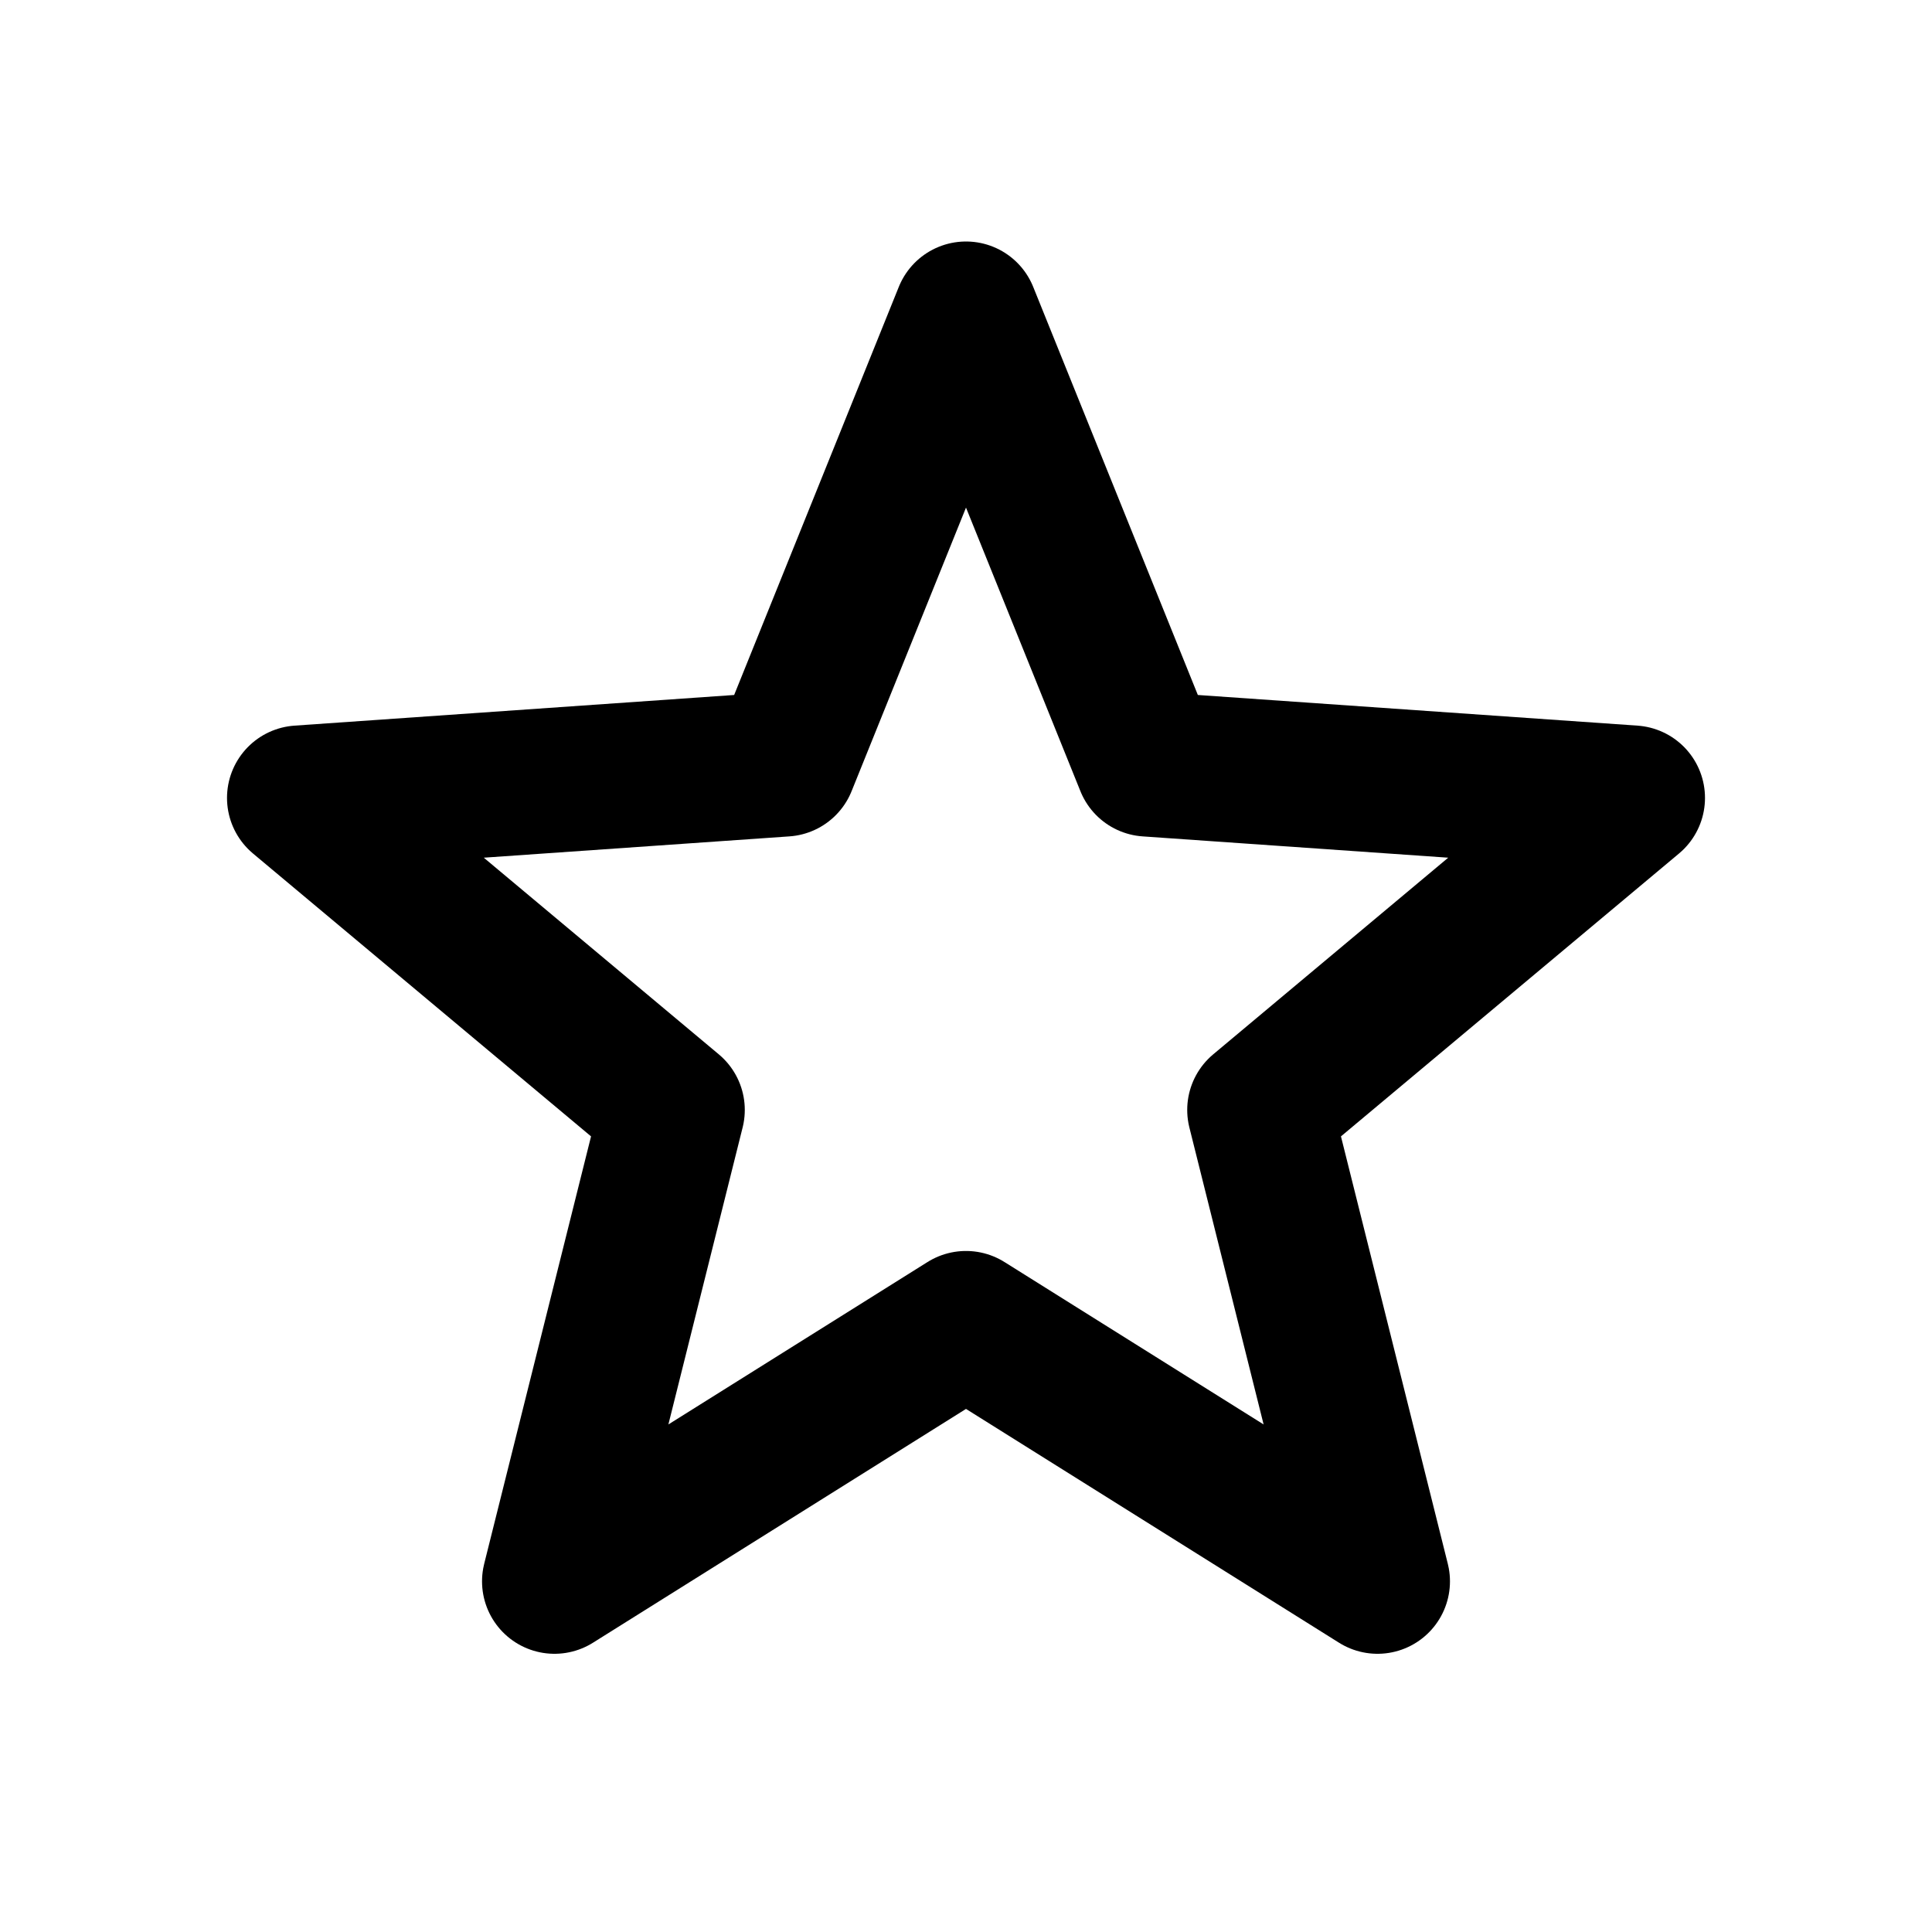
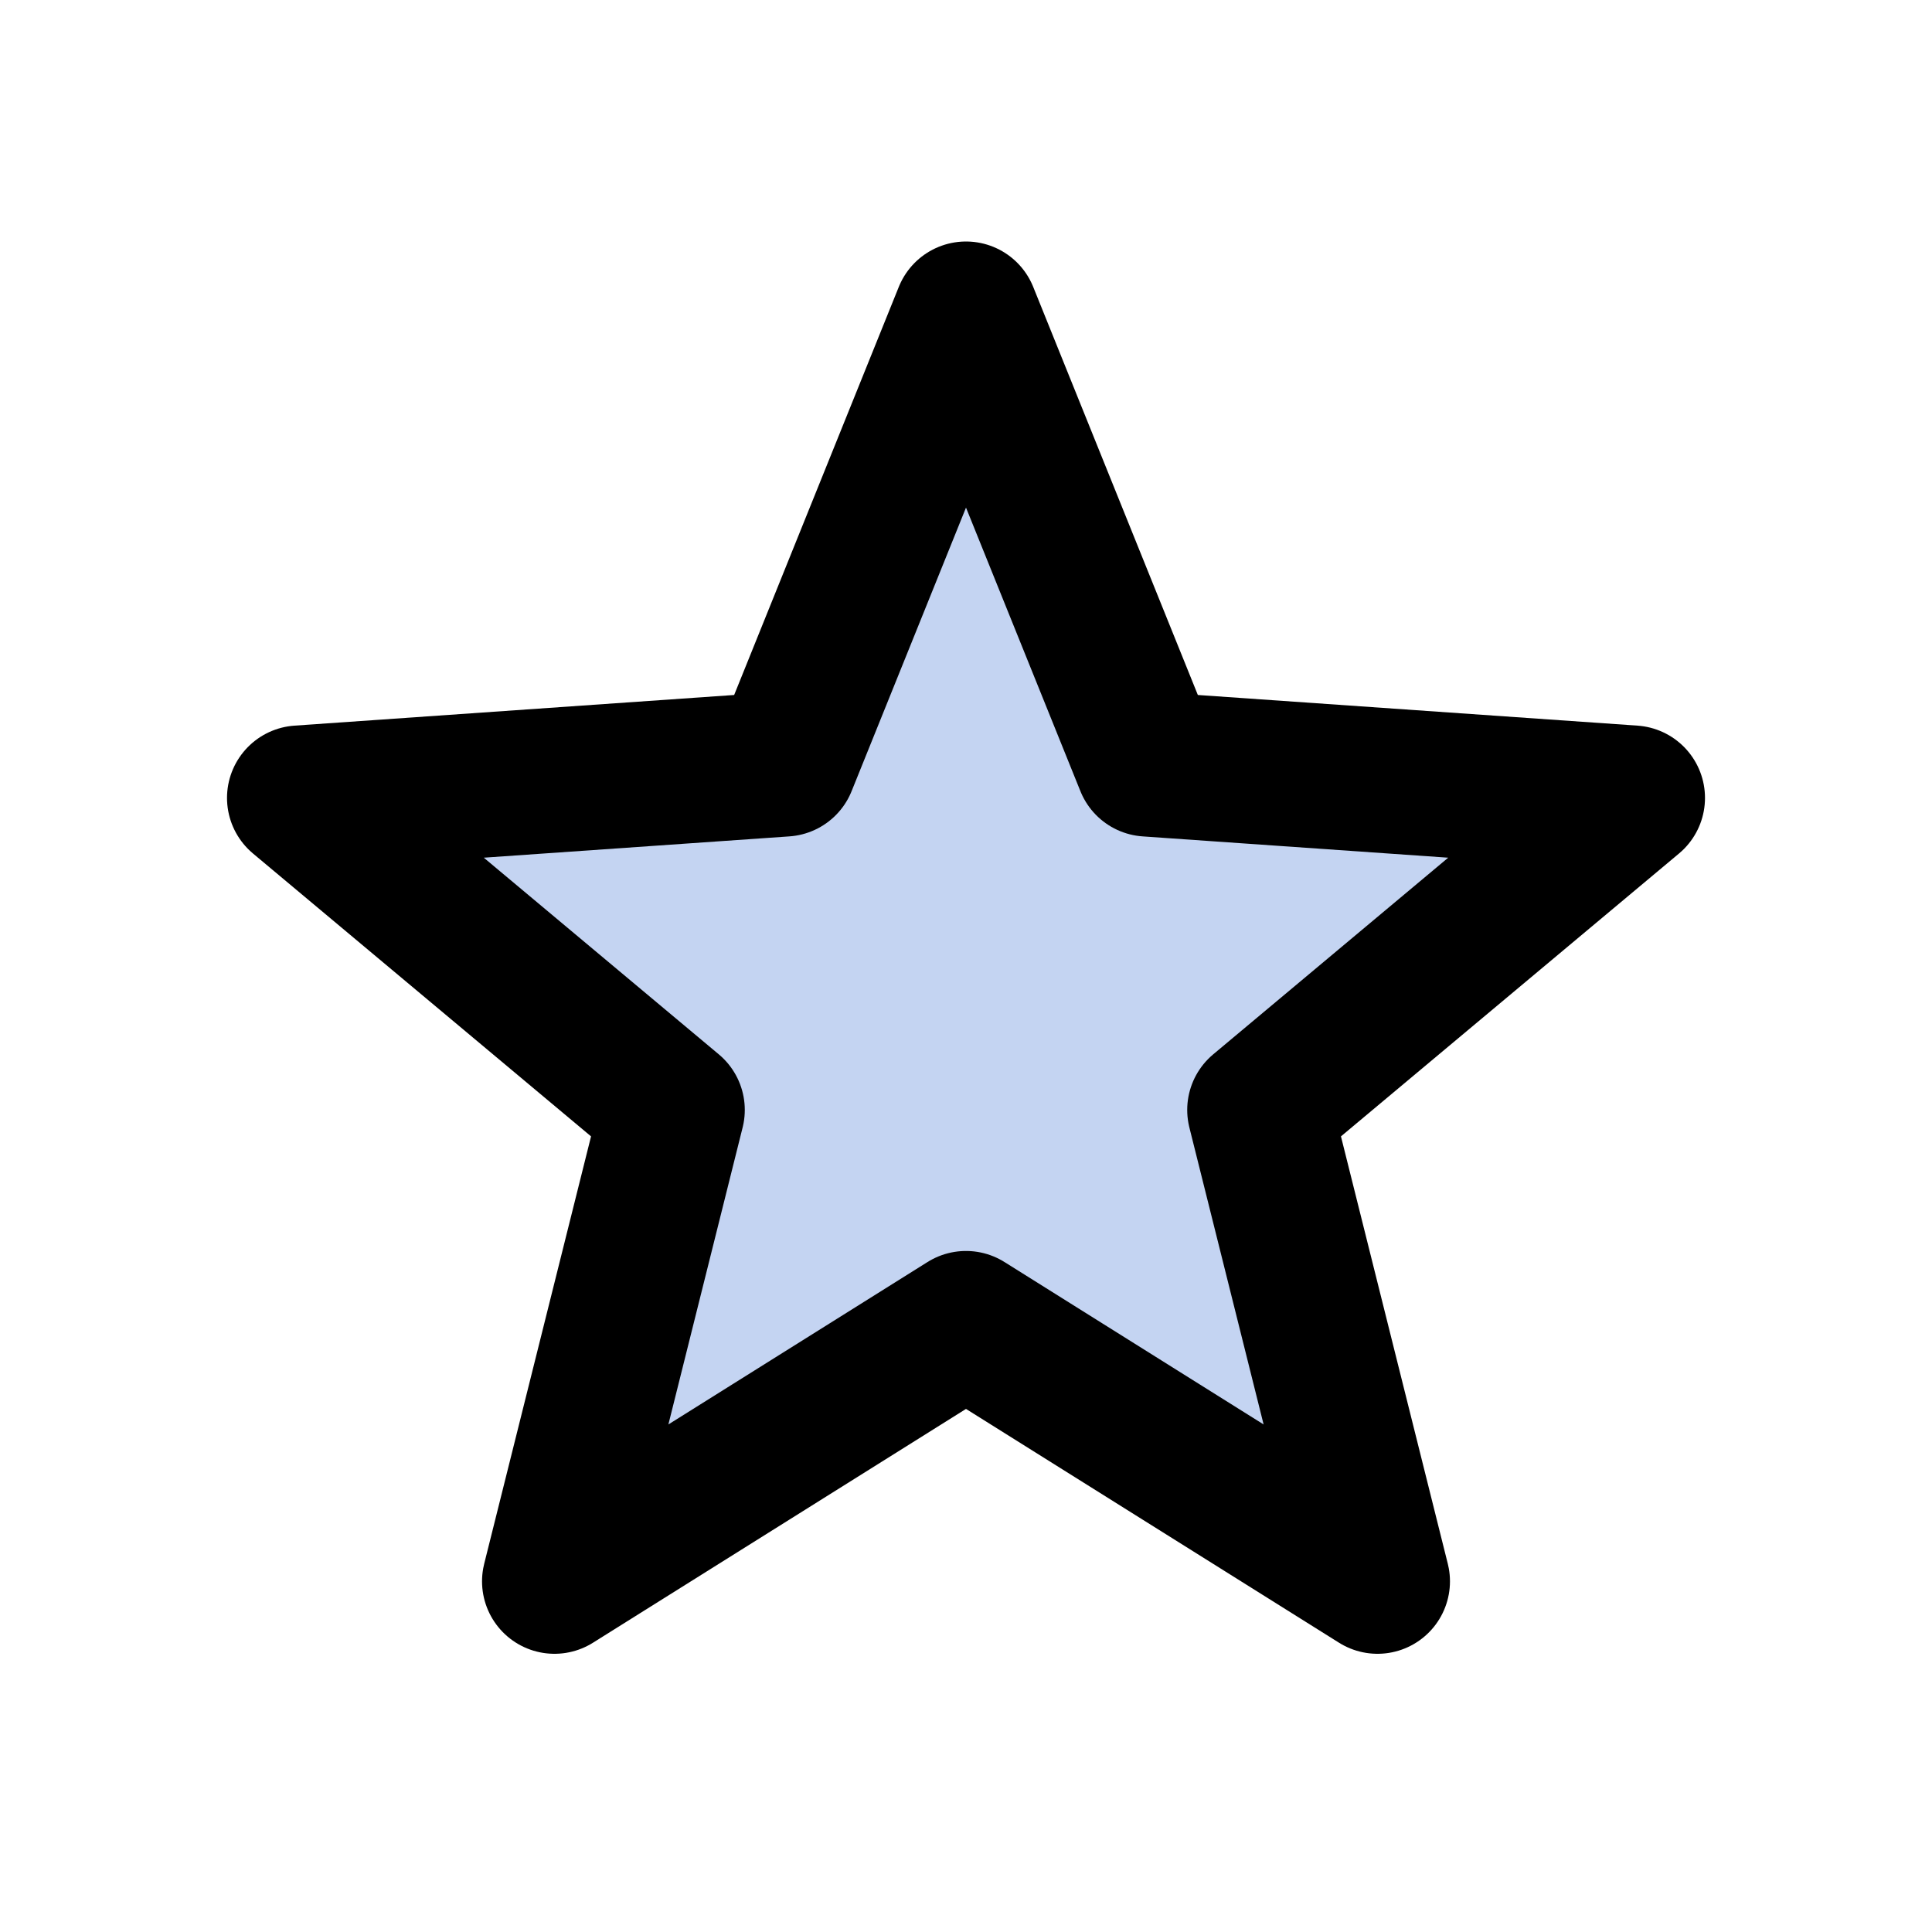
<svg xmlns="http://www.w3.org/2000/svg" viewBox="0 0 20 20" fill="none" stroke="currentColor" stroke-width="1.5" stroke-linecap="round" stroke-linejoin="round">
+   <path fill="#3b6fd4" fill-opacity="0.3" stroke="none" d="M10 3.25L11.88 7.91L16.9 8.26L13.04 11.49L14.26 16.37L10 13.7L5.74 16.37L6.96 11.49L3.1 8.26L8.12 7.91z" />
  <path d="M10 3.25L11.88 7.91L16.9 8.26L13.04 11.49L14.26 16.37L10 13.7L5.74 16.37L6.96 11.49L3.1 8.26L8.12 7.91z" />
</svg>
